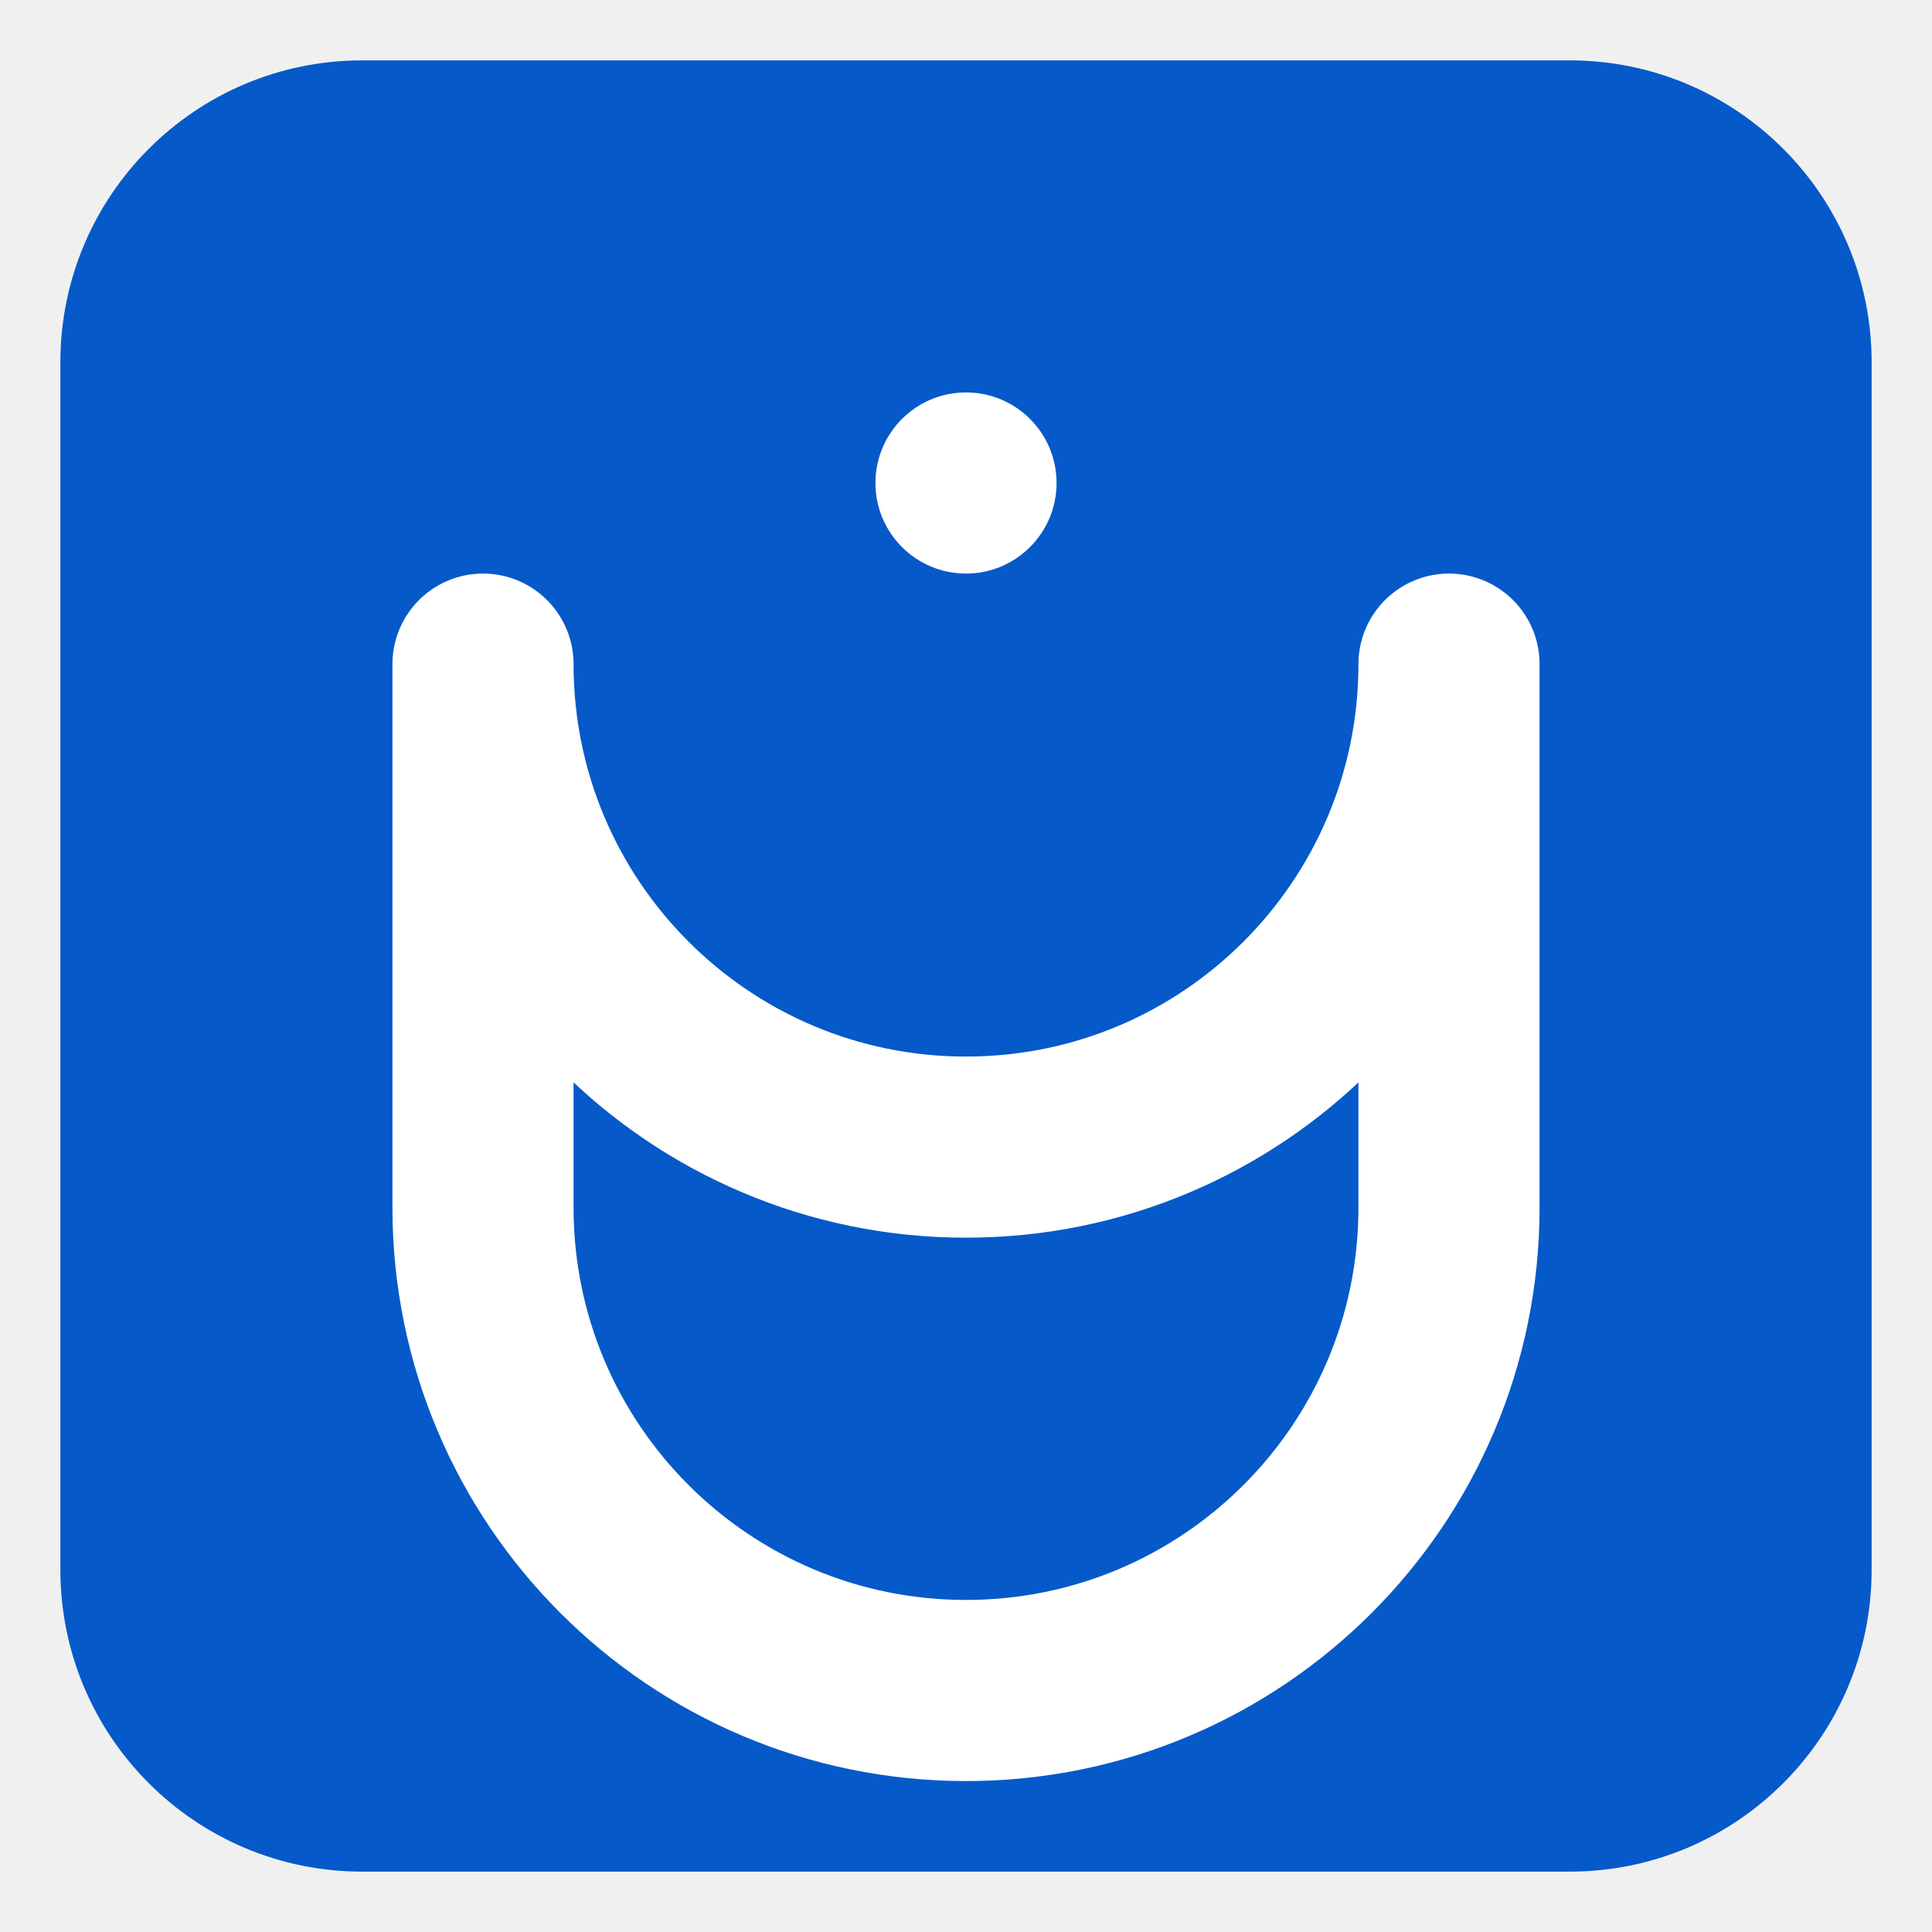
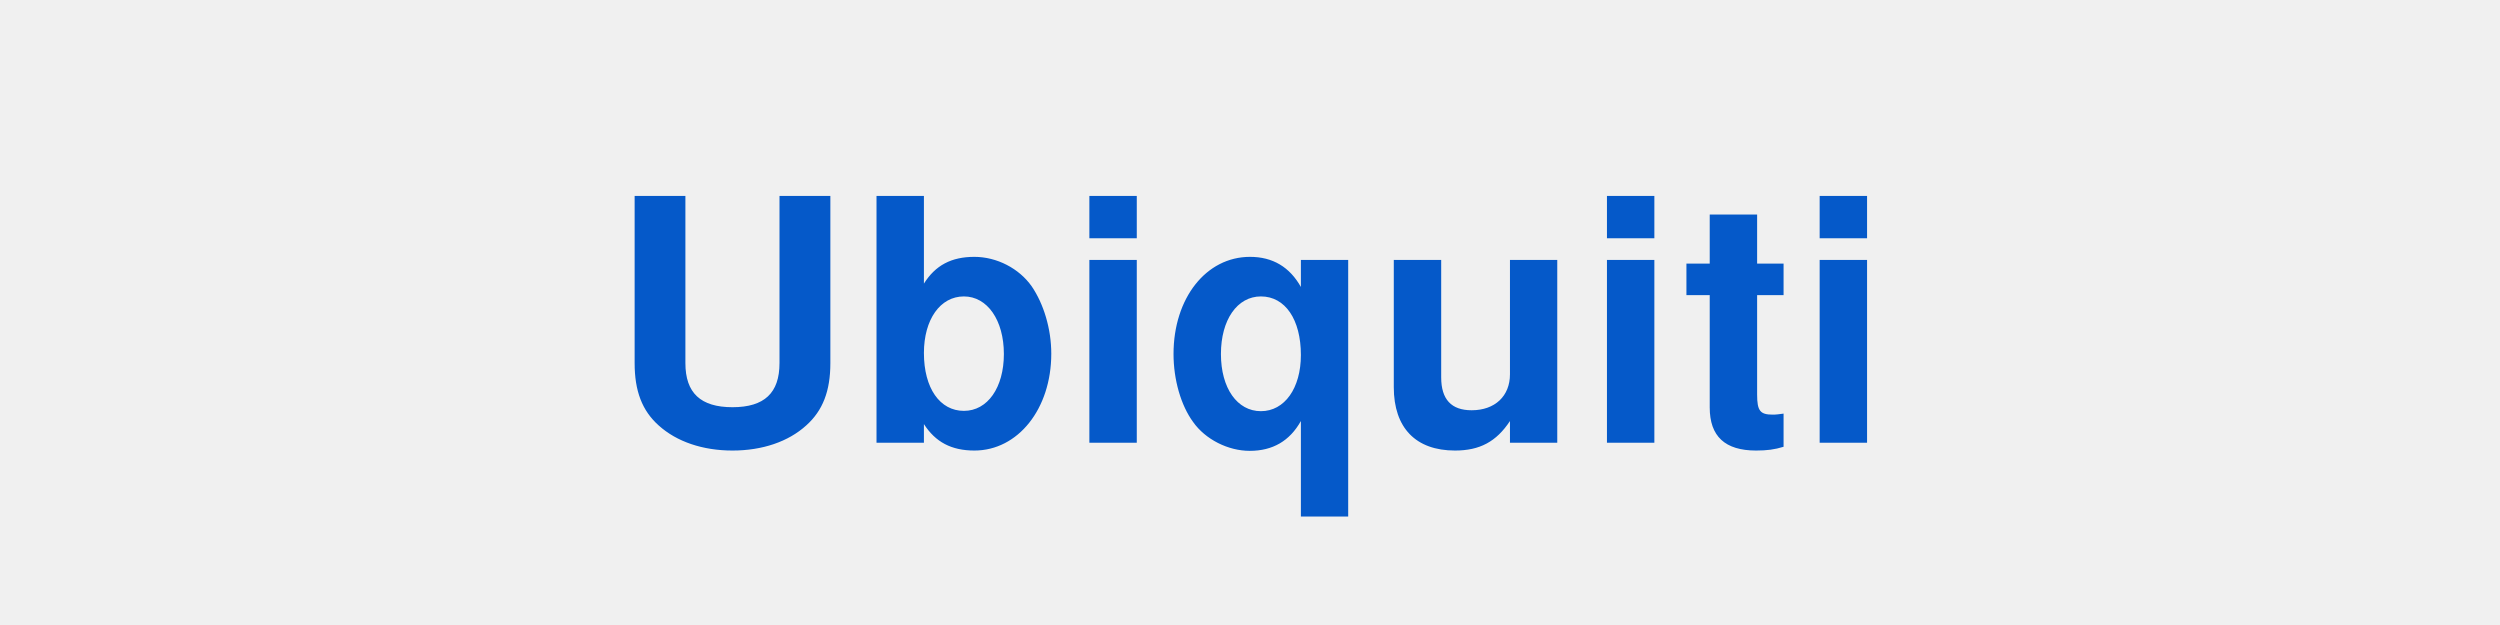
- <svg xmlns="http://www.w3.org/2000/svg" viewBox="0 0 128 128">
-   <rect x="4" y="4" width="120" height="120" rx="20" ry="20" fill="#0559C9" />
-   <path d="M 32 44            A 32 32 0 0 0 96 44            L 96 80            A 32 32 0 0 1 32 80            Z" fill="none" stroke="#FFFFFF" stroke-width="12" stroke-linecap="round" stroke-linejoin="round" />
-   <circle cx="64" cy="32" r="6" fill="#FFFFFF" />
+ <svg xmlns="http://www.w3.org/2000/svg" viewBox="0 0 384 96">
+   <text x="192" y="68" text-anchor="middle" font-family="Helvetica, Arial, sans-serif" font-weight="700" font-size="52" letter-spacing="0.5" fill="#0559C9">Ubiquiti</text>
</svg>
